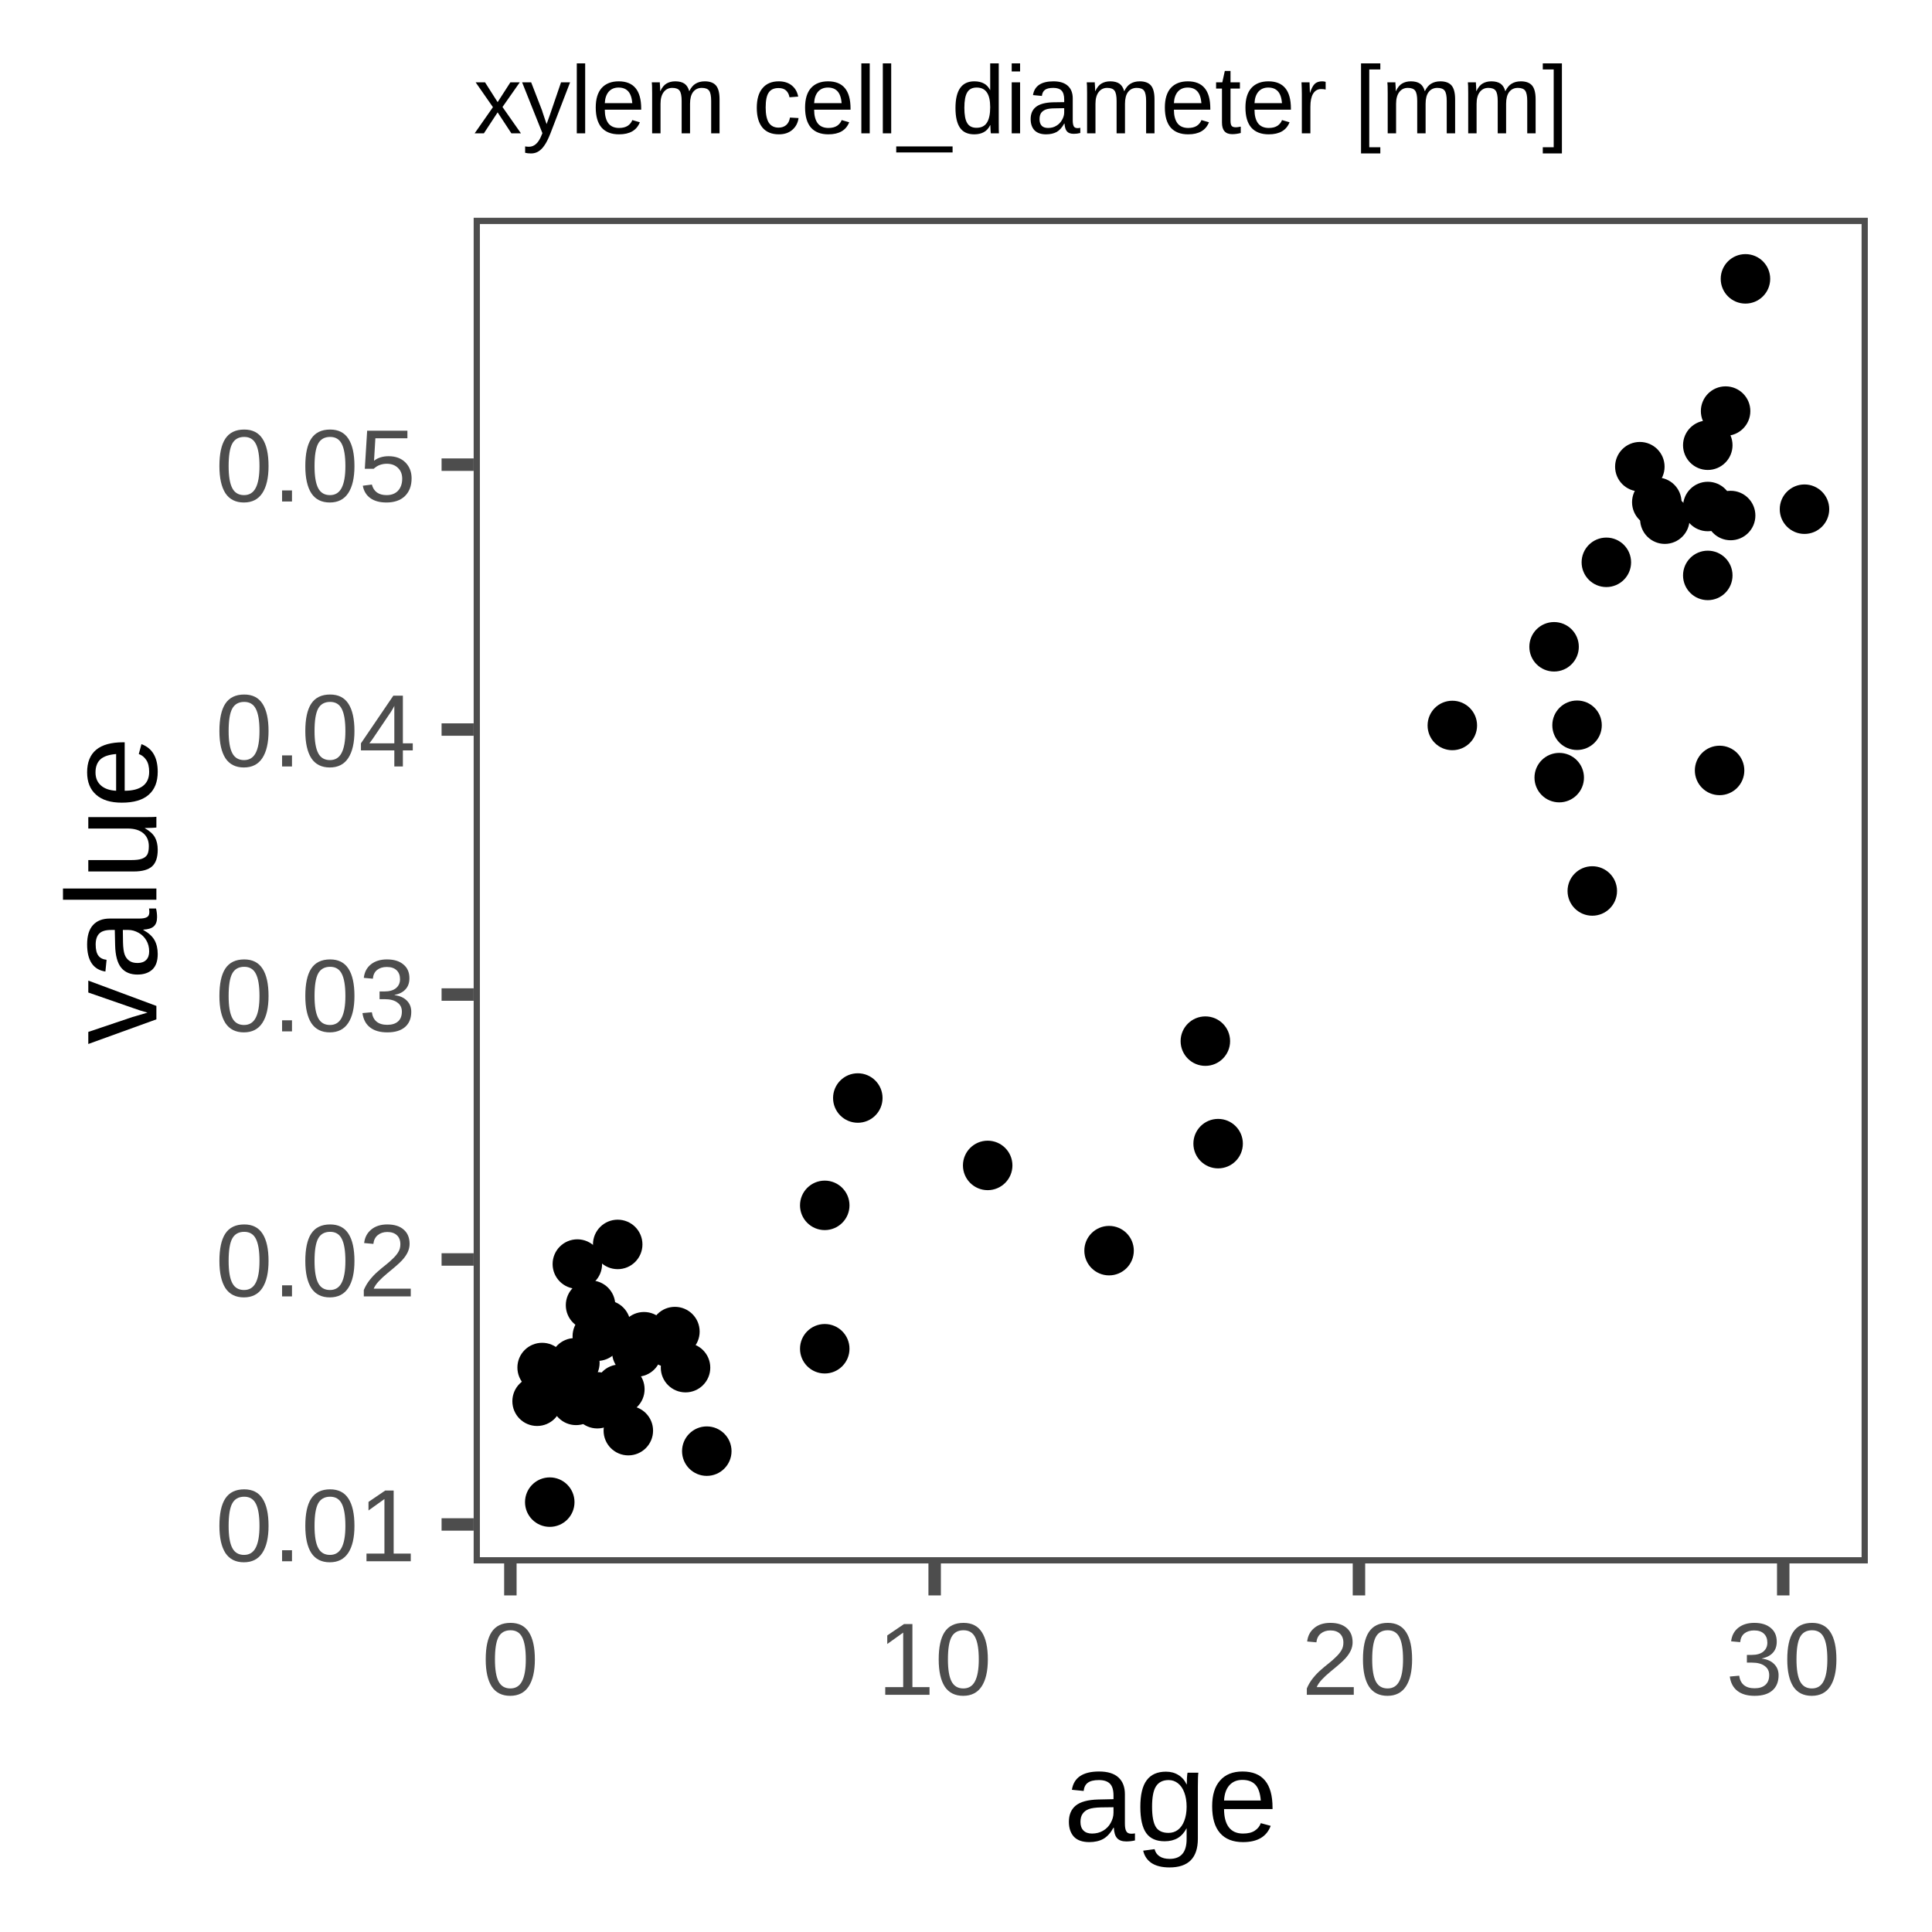
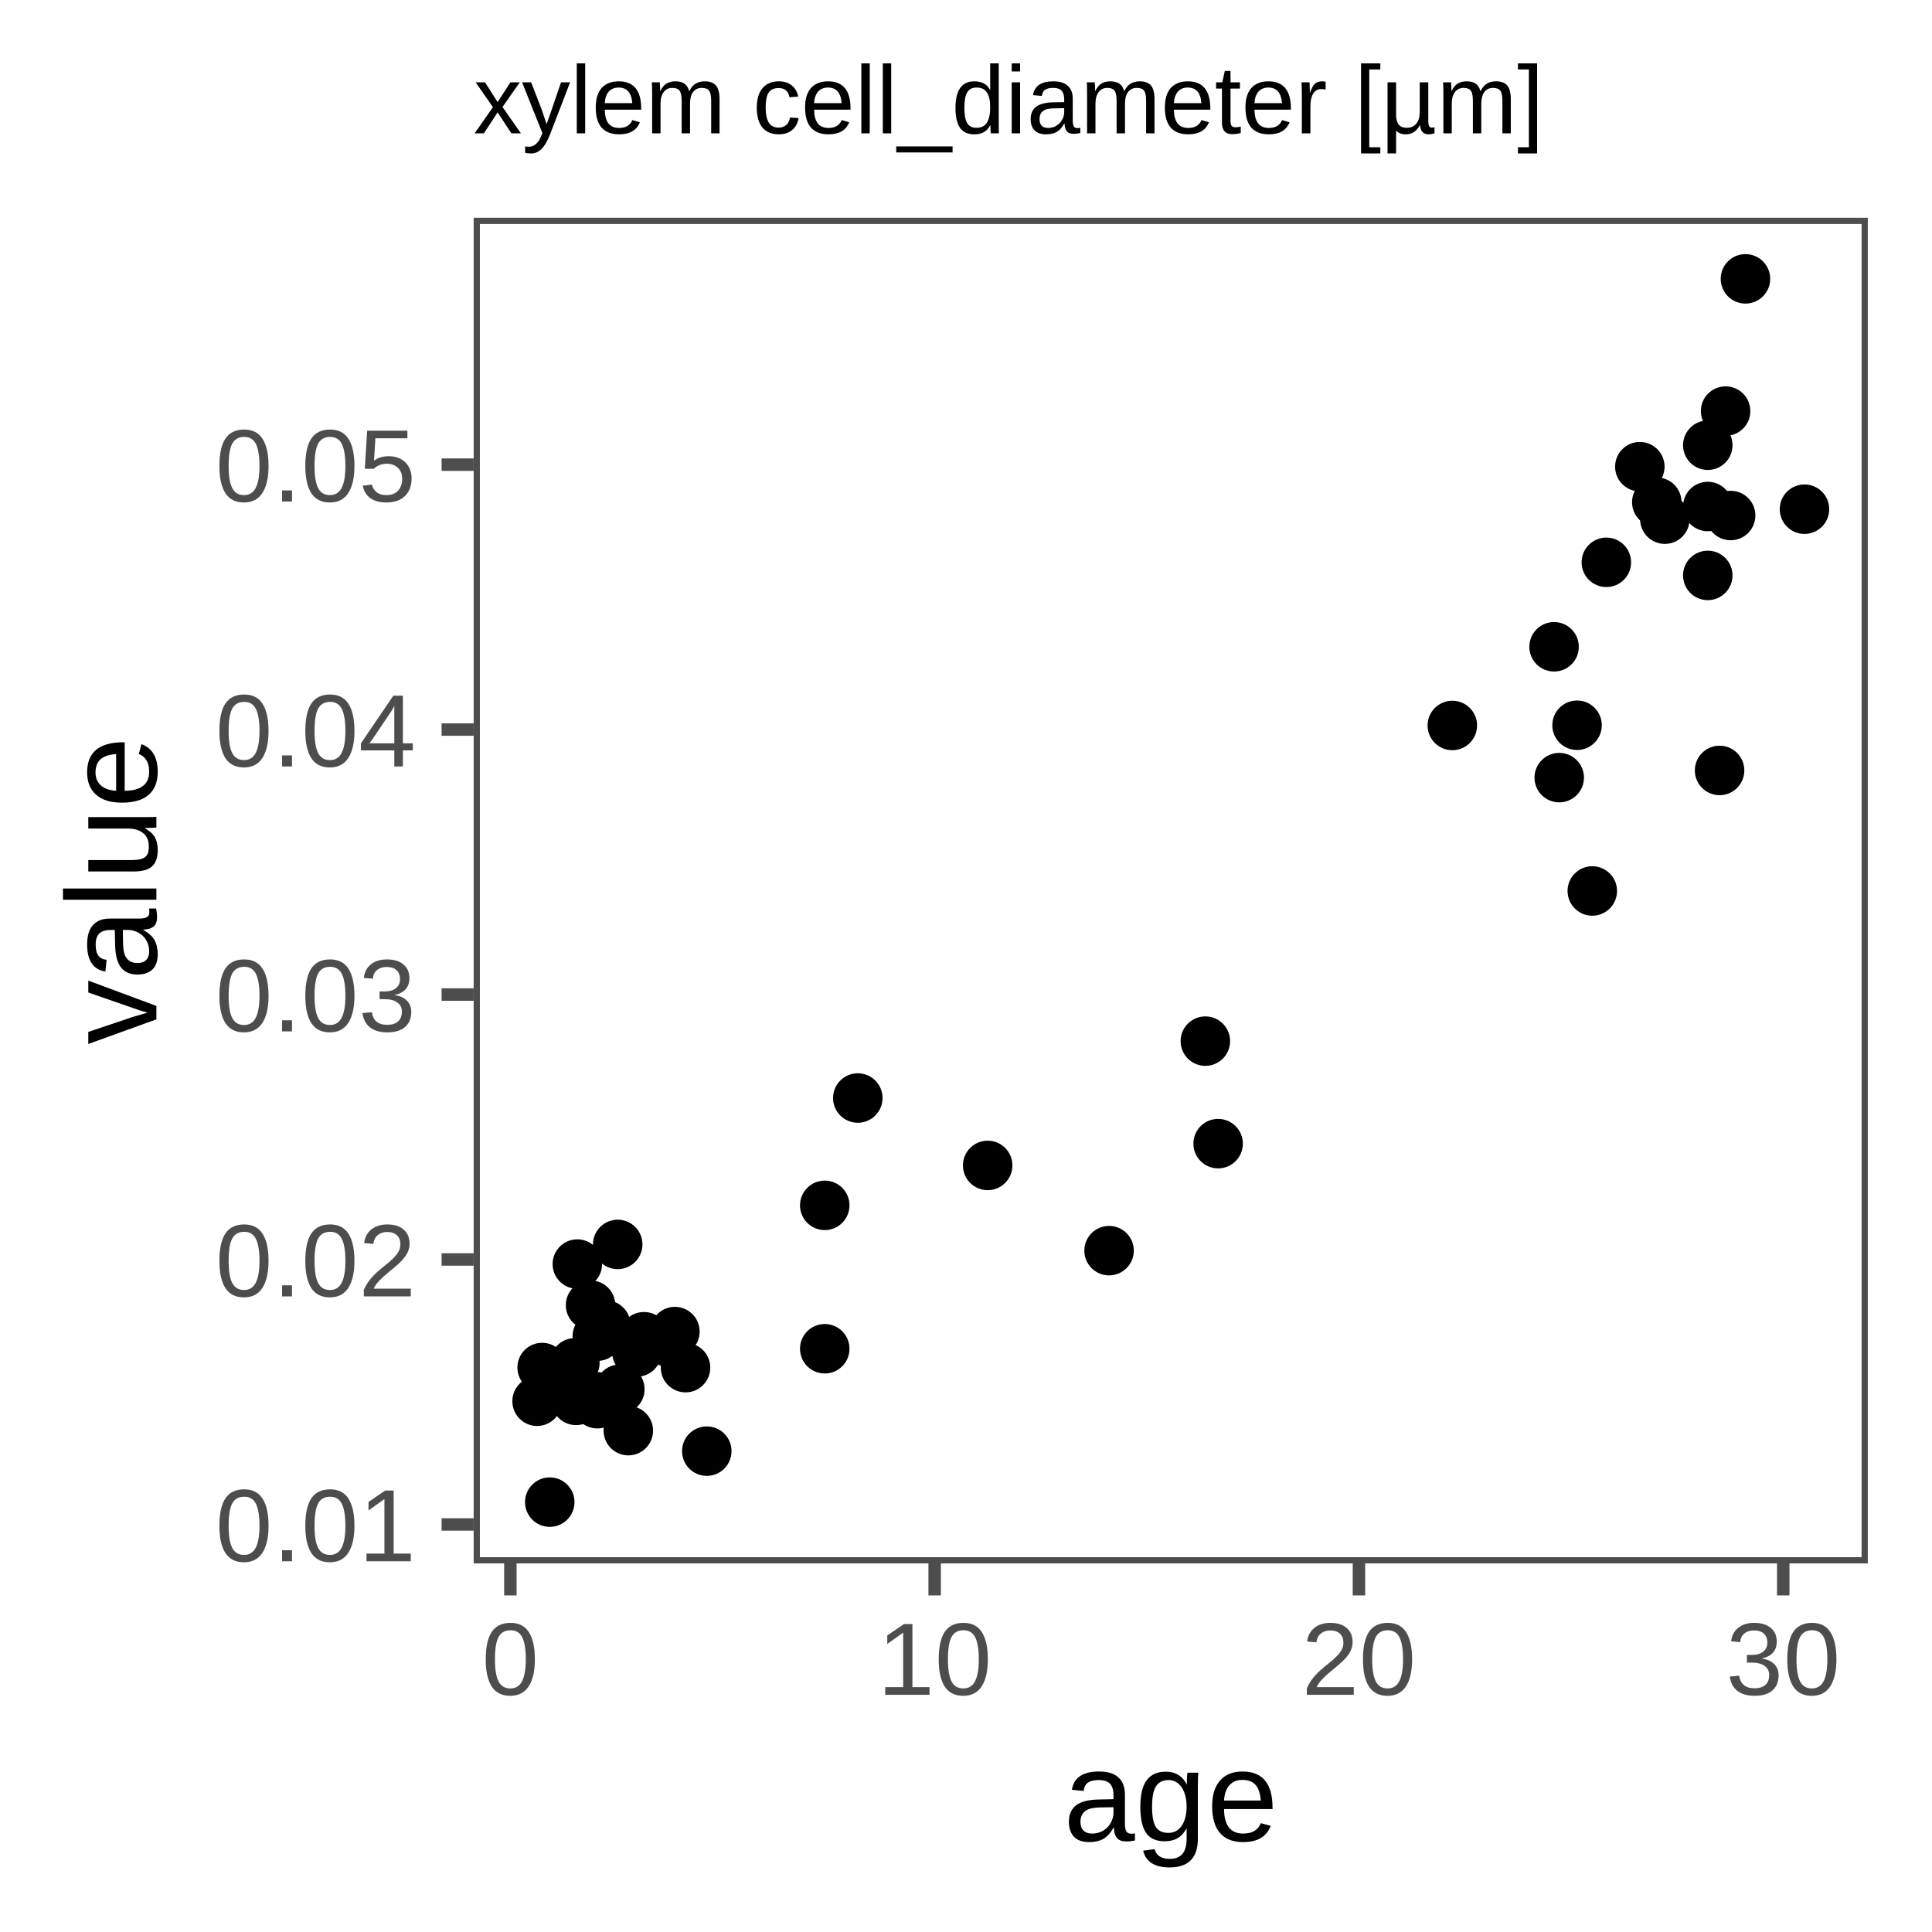
<svg xmlns="http://www.w3.org/2000/svg" class="svglite" width="180.00pt" height="180.00pt" viewBox="0 0 180.00 180.00">
  <defs>
    <style type="text/css">
    .svglite line, .svglite polyline, .svglite polygon, .svglite path, .svglite rect, .svglite circle {
      fill: none;
      stroke: #000000;
      stroke-linecap: round;
      stroke-linejoin: round;
      stroke-miterlimit: 10.00;
    }
    .svglite text {
      white-space: pre;
    }
  </style>
  </defs>
  <rect width="100%" height="100%" style="stroke: none; fill: #FFFFFF;" />
  <defs>
    <clipPath id="cpMC4wMHwxODAuMDB8MC4wMHwxODAuMDA=">
      <rect x="0.00" y="0.00" width="180.00" height="180.00" />
    </clipPath>
  </defs>
  <g clip-path="url(#cpMC4wMHwxODAuMDB8MC4wMHwxODAuMDA=)">
    <rect x="0.00" y="0.00" width="180.00" height="180.00" style="stroke-width: 1.16; stroke: #FFFFFF; fill: #FFFFFF;" />
  </g>
  <defs>
    <clipPath id="cpNDQuMTN8MTc0LjAyfDIwLjI5fDE0NS42NQ==">
      <rect x="44.13" y="20.29" width="129.89" height="125.37" />
    </clipPath>
  </defs>
  <g clip-path="url(#cpNDQuMTN8MTc0LjAyfDIwLjI5fDE0NS42NQ==)">
    <rect x="44.13" y="20.29" width="129.89" height="125.37" style="stroke-width: 1.16; stroke: none; fill: #FFFFFF;" />
    <circle cx="55.65" cy="130.14" r="1.95" style="stroke-width: 0.71; fill: #000000;" />
    <circle cx="55.65" cy="130.78" r="1.95" style="stroke-width: 0.71; fill: #000000;" />
    <circle cx="55.65" cy="124.49" r="1.95" style="stroke-width: 0.71; fill: #000000;" />
    <circle cx="50.04" cy="130.55" r="1.95" style="stroke-width: 0.71; fill: #000000;" />
    <circle cx="55.02" cy="121.60" r="1.95" style="stroke-width: 0.71; fill: #000000;" />
    <circle cx="60.00" cy="124.54" r="1.95" style="stroke-width: 0.71; fill: #000000;" />
    <circle cx="79.92" cy="102.30" r="1.95" style="stroke-width: 0.71; fill: #000000;" />
    <circle cx="112.30" cy="97.00" r="1.95" style="stroke-width: 0.71; fill: #000000;" />
    <circle cx="59.33" cy="125.96" r="1.95" style="stroke-width: 0.71; fill: #000000;" />
    <circle cx="103.33" cy="116.52" r="1.95" style="stroke-width: 0.71; fill: #000000;" />
    <circle cx="149.66" cy="52.39" r="1.95" style="stroke-width: 0.71; fill: #000000;" />
    <circle cx="159.11" cy="41.48" r="1.95" style="stroke-width: 0.71; fill: #000000;" />
    <circle cx="159.11" cy="53.61" r="1.95" style="stroke-width: 0.71; fill: #000000;" />
    <circle cx="159.11" cy="47.19" r="1.95" style="stroke-width: 0.71; fill: #000000;" />
    <circle cx="53.79" cy="117.77" r="1.95" style="stroke-width: 0.71; fill: #000000;" />
    <circle cx="51.22" cy="139.95" r="1.95" style="stroke-width: 0.71; fill: #000000;" />
    <circle cx="58.54" cy="133.29" r="1.95" style="stroke-width: 0.71; fill: #000000;" />
    <circle cx="65.85" cy="135.20" r="1.95" style="stroke-width: 0.71; fill: #000000;" />
    <circle cx="76.84" cy="125.66" r="1.95" style="stroke-width: 0.71; fill: #000000;" />
    <circle cx="76.84" cy="112.30" r="1.95" style="stroke-width: 0.71; fill: #000000;" />
    <circle cx="113.49" cy="106.55" r="1.95" style="stroke-width: 0.71; fill: #000000;" />
    <circle cx="50.51" cy="127.41" r="1.95" style="stroke-width: 0.71; fill: #000000;" />
    <circle cx="56.44" cy="123.45" r="1.95" style="stroke-width: 0.71; fill: #000000;" />
    <circle cx="62.37" cy="125.08" r="1.95" style="stroke-width: 0.71; fill: #000000;" />
    <circle cx="92.02" cy="108.58" r="1.95" style="stroke-width: 0.71; fill: #000000;" />
    <circle cx="148.35" cy="83.01" r="1.95" style="stroke-width: 0.71; fill: #000000;" />
    <circle cx="160.21" cy="71.78" r="1.95" style="stroke-width: 0.71; fill: #000000;" />
    <circle cx="168.12" cy="47.44" r="1.95" style="stroke-width: 0.71; fill: #000000;" />
    <circle cx="53.56" cy="126.97" r="1.95" style="stroke-width: 0.71; fill: #000000;" />
    <circle cx="57.55" cy="115.94" r="1.95" style="stroke-width: 0.71; fill: #000000;" />
    <circle cx="62.88" cy="124.06" r="1.95" style="stroke-width: 0.71; fill: #000000;" />
    <circle cx="144.79" cy="60.26" r="1.95" style="stroke-width: 0.71; fill: #000000;" />
    <circle cx="152.78" cy="43.48" r="1.95" style="stroke-width: 0.71; fill: #000000;" />
    <circle cx="160.77" cy="38.30" r="1.95" style="stroke-width: 0.71; fill: #000000;" />
    <circle cx="53.36" cy="128.37" r="1.95" style="stroke-width: 0.71; fill: #000000;" />
    <circle cx="135.31" cy="67.59" r="1.95" style="stroke-width: 0.71; fill: #000000;" />
    <circle cx="145.27" cy="72.45" r="1.95" style="stroke-width: 0.71; fill: #000000;" />
    <circle cx="154.36" cy="46.79" r="1.95" style="stroke-width: 0.71; fill: #000000;" />
    <circle cx="162.62" cy="25.98" r="1.95" style="stroke-width: 0.71; fill: #000000;" />
    <circle cx="53.67" cy="130.47" r="1.95" style="stroke-width: 0.71; fill: #000000;" />
    <circle cx="57.75" cy="129.43" r="1.95" style="stroke-width: 0.71; fill: #000000;" />
    <circle cx="63.87" cy="127.42" r="1.95" style="stroke-width: 0.71; fill: #000000;" />
    <circle cx="146.93" cy="67.57" r="1.95" style="stroke-width: 0.71; fill: #000000;" />
    <circle cx="155.11" cy="48.37" r="1.95" style="stroke-width: 0.71; fill: #000000;" />
    <circle cx="161.24" cy="48.03" r="1.95" style="stroke-width: 0.71; fill: #000000;" />
    <rect x="44.13" y="20.29" width="129.89" height="125.37" style="stroke-width: 1.16; stroke: #4D4D4D;" />
  </g>
  <g clip-path="url(#cpMC4wMHwxODAuMDB8MC4wMHwxODAuMDA=)">
    <text x="38.75" y="145.46" text-anchor="end" style="font-size: 9.60px;fill: #4D4D4D; font-family: &quot;Arial&quot;;" textLength="18.67px" lengthAdjust="spacingAndGlyphs">0.01</text>
    <text x="38.75" y="120.78" text-anchor="end" style="font-size: 9.60px;fill: #4D4D4D; font-family: &quot;Arial&quot;;" textLength="18.67px" lengthAdjust="spacingAndGlyphs">0.02</text>
    <text x="38.75" y="96.09" text-anchor="end" style="font-size: 9.60px;fill: #4D4D4D; font-family: &quot;Arial&quot;;" textLength="18.67px" lengthAdjust="spacingAndGlyphs">0.03</text>
    <text x="38.75" y="71.41" text-anchor="end" style="font-size: 9.60px;fill: #4D4D4D; font-family: &quot;Arial&quot;;" textLength="18.67px" lengthAdjust="spacingAndGlyphs">0.04</text>
    <text x="38.75" y="46.72" text-anchor="end" style="font-size: 9.60px;fill: #4D4D4D; font-family: &quot;Arial&quot;;" textLength="18.67px" lengthAdjust="spacingAndGlyphs">0.05</text>
    <polyline points="41.14,142.03 44.13,142.03 " style="stroke-width: 1.16; stroke: #4D4D4D; stroke-linecap: butt;" />
    <polyline points="41.14,117.34 44.13,117.34 " style="stroke-width: 1.16; stroke: #4D4D4D; stroke-linecap: butt;" />
    <polyline points="41.14,92.66 44.13,92.66 " style="stroke-width: 1.16; stroke: #4D4D4D; stroke-linecap: butt;" />
    <polyline points="41.14,67.97 44.13,67.97 " style="stroke-width: 1.16; stroke: #4D4D4D; stroke-linecap: butt;" />
    <polyline points="41.14,43.29 44.13,43.29 " style="stroke-width: 1.16; stroke: #4D4D4D; stroke-linecap: butt;" />
    <polyline points="47.55,148.64 47.55,145.65 " style="stroke-width: 1.16; stroke: #4D4D4D; stroke-linecap: butt;" />
    <polyline points="87.08,148.64 87.08,145.65 " style="stroke-width: 1.16; stroke: #4D4D4D; stroke-linecap: butt;" />
    <polyline points="126.61,148.64 126.61,145.65 " style="stroke-width: 1.16; stroke: #4D4D4D; stroke-linecap: butt;" />
    <polyline points="166.14,148.64 166.14,145.65 " style="stroke-width: 1.16; stroke: #4D4D4D; stroke-linecap: butt;" />
    <text x="47.55" y="157.90" text-anchor="middle" style="font-size: 9.60px;fill: #4D4D4D; font-family: &quot;Arial&quot;;" textLength="5.34px" lengthAdjust="spacingAndGlyphs">0</text>
    <text x="87.08" y="157.90" text-anchor="middle" style="font-size: 9.60px;fill: #4D4D4D; font-family: &quot;Arial&quot;;" textLength="10.67px" lengthAdjust="spacingAndGlyphs">10</text>
    <text x="126.61" y="157.90" text-anchor="middle" style="font-size: 9.60px;fill: #4D4D4D; font-family: &quot;Arial&quot;;" textLength="10.67px" lengthAdjust="spacingAndGlyphs">20</text>
    <text x="166.14" y="157.90" text-anchor="middle" style="font-size: 9.60px;fill: #4D4D4D; font-family: &quot;Arial&quot;;" textLength="10.67px" lengthAdjust="spacingAndGlyphs">30</text>
    <text x="109.08" y="171.50" text-anchor="middle" style="font-size: 12.00px; font-family: &quot;Arial&quot;;" textLength="20.02px" lengthAdjust="spacingAndGlyphs">age</text>
    <text transform="translate(14.57,82.97) rotate(-90)" text-anchor="middle" style="font-size: 12.00px; font-family: &quot;Arial&quot;;" textLength="28.69px" lengthAdjust="spacingAndGlyphs">value</text>
-     <text x="44.13" y="12.42" style="font-size: 9.00px; font-family: &quot;Arial&quot;;" textLength="102.00px" lengthAdjust="spacingAndGlyphs">xylem cell_diameter [mm]</text>
+     <text x="44.13" y="12.42" style="font-size: 9.00px; font-family: &quot;Arial&quot;;" textLength="99.69px" lengthAdjust="spacingAndGlyphs">xylem cell_diameter [µm]</text>
  </g>
</svg>
